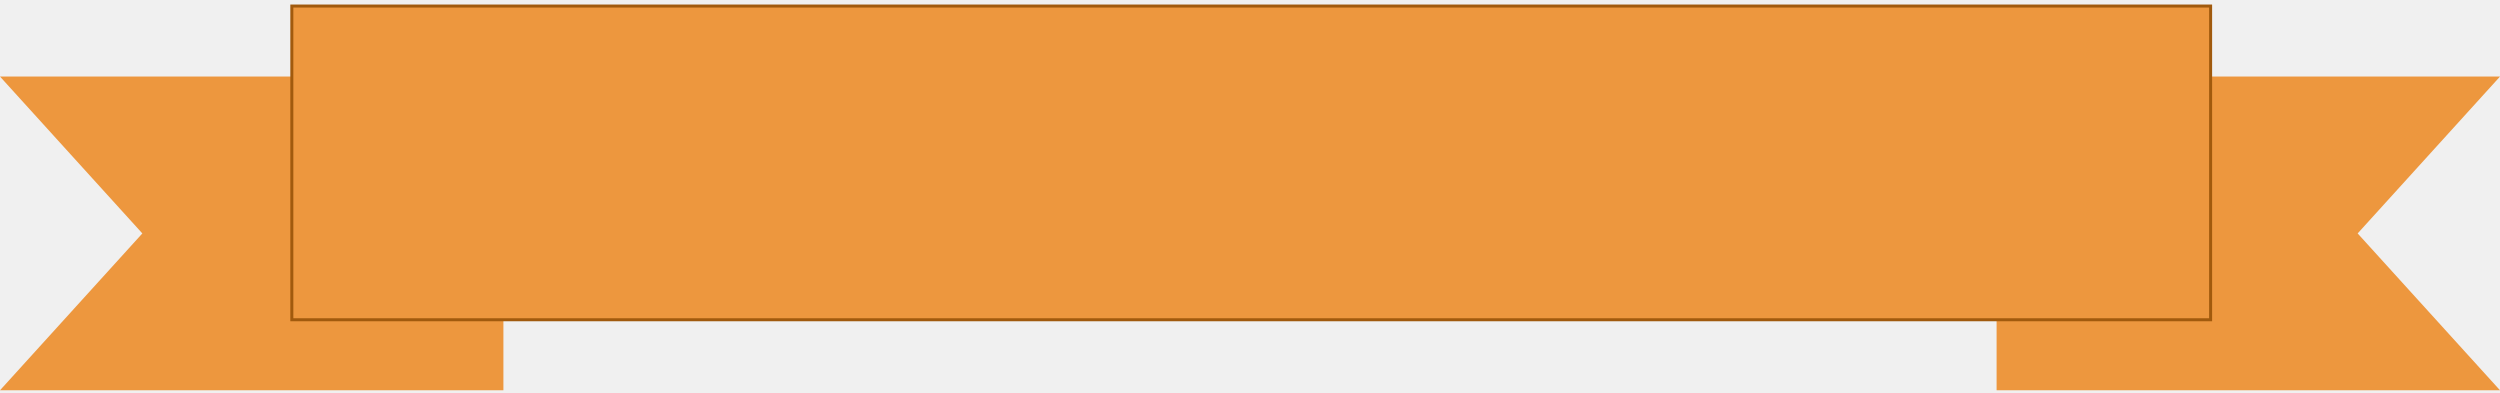
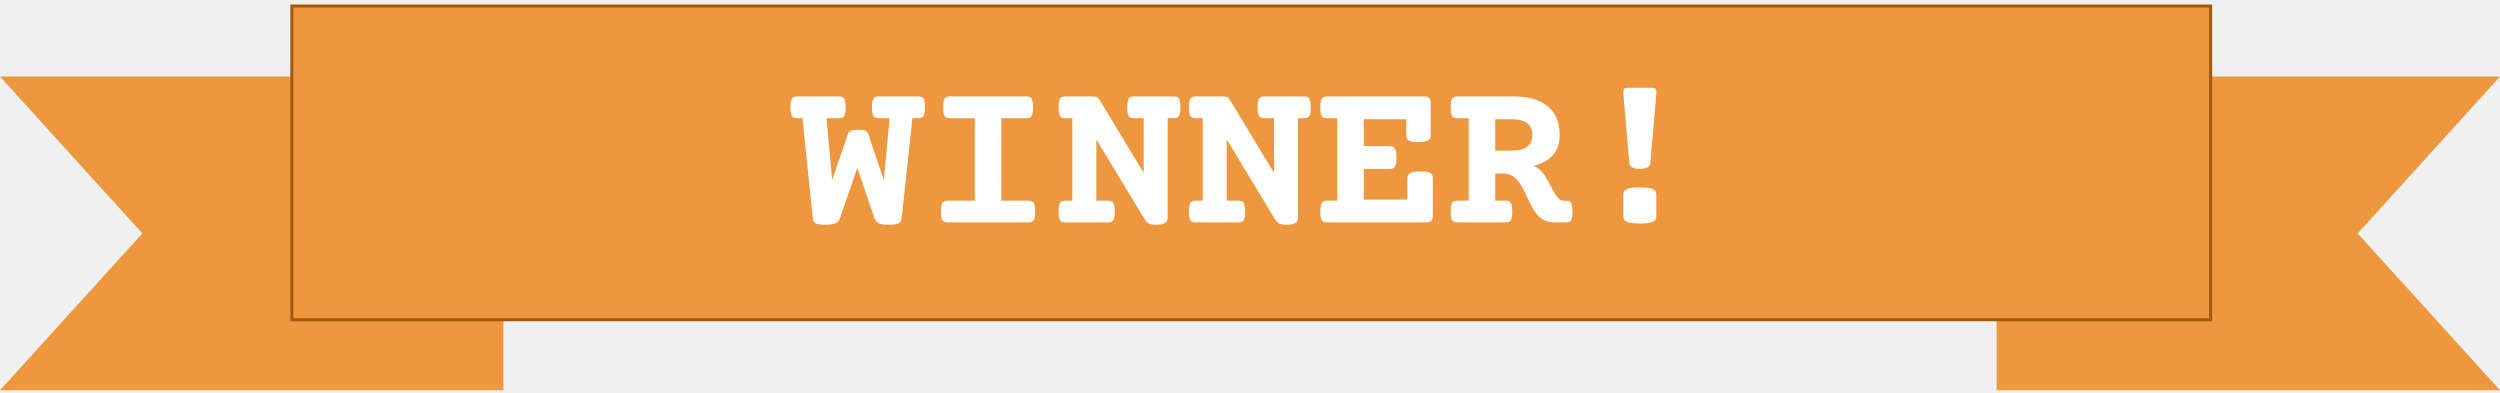
<svg xmlns="http://www.w3.org/2000/svg" width="414" height="65" viewBox="0 0 414 65" fill="none">
  <path fill-rule="evenodd" clip-rule="evenodd" d="M0 12.679H83.364V64.63H0L23.572 38.655L0 12.679Z" fill="#ED973E" />
  <path fill-rule="evenodd" clip-rule="evenodd" d="M414 64.63H330.636V12.679H414L390.428 38.655L414 64.63Z" fill="#ED973E" />
  <path d="M366.076 1H48.327V52.951H366.076V1Z" fill="#ED973E" stroke="#A15A0D" stroke-width="0.5" />
+   <path d="M152.078 15.967C152.359 15.967 152.576 16.02 152.728 16.126C152.881 16.219 152.992 16.395 153.062 16.653C153.144 16.911 153.185 17.286 153.185 17.778C153.185 18.27 153.144 18.645 153.062 18.903C152.992 19.161 152.881 19.337 152.728 19.43C152.576 19.524 152.359 19.571 152.078 19.571H151.094L149.318 36.077C149.283 36.37 149.201 36.598 149.072 36.762C148.943 36.926 148.732 37.044 148.439 37.114C148.146 37.184 147.73 37.219 147.191 37.219C146.418 37.219 145.855 37.132 145.504 36.956C145.164 36.78 144.924 36.487 144.783 36.077L141.971 27.797L139.123 36.077C138.982 36.487 138.736 36.78 138.385 36.956C138.033 37.132 137.465 37.219 136.68 37.219C136.14 37.219 135.724 37.184 135.431 37.114C135.15 37.044 134.945 36.926 134.816 36.762C134.699 36.598 134.623 36.37 134.588 36.077L132.883 19.571H132.004C131.722 19.571 131.506 19.524 131.353 19.43C131.201 19.337 131.09 19.161 131.019 18.903C130.937 18.645 130.896 18.27 130.896 17.778C130.896 17.286 130.937 16.911 131.019 16.653C131.09 16.395 131.201 16.219 131.353 16.126C131.506 16.02 131.722 15.967 132.004 15.967H138.93C139.211 15.967 139.428 16.02 139.58 16.126C139.732 16.219 139.844 16.395 139.914 16.653C139.996 16.911 140.037 17.286 140.037 17.778C140.037 18.27 139.996 18.645 139.914 18.903C139.844 19.161 139.732 19.337 139.58 19.43C139.428 19.524 139.211 19.571 138.93 19.571H136.873L137.805 29.837L140.371 22.313C140.453 22.044 140.611 21.838 140.846 21.698C141.08 21.557 141.472 21.487 142.023 21.487C142.609 21.487 143.031 21.546 143.289 21.663C143.547 21.768 143.711 21.944 143.781 22.19L146.365 29.837L147.314 19.571H145.504C145.222 19.571 145.006 19.524 144.853 19.43C144.701 19.337 144.584 19.161 144.502 18.903C144.431 18.645 144.396 18.27 144.396 17.778C144.396 17.286 144.431 16.911 144.502 16.653C144.584 16.395 144.701 16.219 144.853 16.126C145.006 16.02 145.222 15.967 145.504 15.967H152.078ZM169.972 15.967C170.254 15.967 170.471 16.02 170.623 16.126C170.775 16.219 170.887 16.395 170.957 16.653C171.039 16.911 171.08 17.286 171.08 17.778C171.08 18.27 171.039 18.645 170.957 18.903C170.887 19.161 170.775 19.337 170.623 19.43C170.471 19.524 170.254 19.571 169.972 19.571H165.824V33.229H170.324C170.605 33.229 170.822 33.282 170.974 33.387C171.127 33.481 171.238 33.657 171.308 33.915C171.39 34.172 171.431 34.547 171.431 35.04C171.431 35.532 171.39 35.907 171.308 36.165C171.238 36.422 171.127 36.598 170.974 36.692C170.822 36.786 170.605 36.833 170.324 36.833H156.93C156.648 36.833 156.431 36.786 156.279 36.692C156.127 36.598 156.01 36.422 155.928 36.165C155.857 35.907 155.822 35.532 155.822 35.04C155.822 34.547 155.857 34.172 155.928 33.915C156.01 33.657 156.127 33.481 156.279 33.387C156.431 33.282 156.648 33.229 156.93 33.229H161.43V19.571H157.281C157 19.571 156.783 19.524 156.631 19.43C156.478 19.337 156.361 19.161 156.279 18.903C156.209 18.645 156.174 18.27 156.174 17.778C156.174 17.286 156.209 16.911 156.279 16.653C156.361 16.395 156.478 16.219 156.631 16.126C156.783 16.02 157 15.967 157.281 15.967H169.972ZM194.371 15.967C194.652 15.967 194.869 16.02 195.021 16.126C195.174 16.219 195.285 16.395 195.355 16.653C195.437 16.911 195.478 17.286 195.478 17.778C195.478 18.27 195.437 18.645 195.355 18.903C195.285 19.161 195.174 19.337 195.021 19.43C194.869 19.524 194.652 19.571 194.371 19.571H193.369V36.059C193.369 36.446 193.222 36.733 192.93 36.92C192.637 37.12 192.139 37.219 191.435 37.219C190.896 37.219 190.492 37.143 190.222 36.991C189.965 36.85 189.736 36.616 189.537 36.288L181.627 23.192H181.556V33.229H183.508C183.789 33.229 184.006 33.282 184.158 33.387C184.31 33.481 184.422 33.657 184.492 33.915C184.574 34.172 184.615 34.547 184.615 35.04C184.615 35.532 184.574 35.907 184.492 36.165C184.422 36.422 184.31 36.598 184.158 36.692C184.006 36.786 183.789 36.833 183.508 36.833H176.406C176.125 36.833 175.908 36.786 175.756 36.692C175.603 36.598 175.486 36.422 175.404 36.165C175.334 35.907 175.299 35.532 175.299 35.04C175.299 34.547 175.334 34.172 175.404 33.915C175.486 33.657 175.603 33.481 175.756 33.387C175.908 33.282 176.125 33.229 176.406 33.229H177.584V19.571H176.406C176.125 19.571 175.908 19.524 175.756 19.43C175.603 19.337 175.486 19.161 175.404 18.903C175.334 18.645 175.299 18.27 175.299 17.778C175.299 17.286 175.334 16.911 175.404 16.653C175.486 16.395 175.603 16.219 175.756 16.126C175.908 16.02 176.125 15.967 176.406 15.967H181.047C181.515 15.967 181.844 16.126 182.031 16.442L189.326 28.518H189.396V19.571H187.779C187.498 19.571 187.281 19.524 187.129 19.43C186.976 19.337 186.859 19.161 186.777 18.903C186.707 18.645 186.672 18.27 186.672 17.778C186.672 17.286 186.707 16.911 186.777 16.653C186.859 16.395 186.976 16.219 187.129 16.126C187.281 16.02 187.498 15.967 187.779 15.967H194.371ZM215.957 15.967C216.238 15.967 216.455 16.02 216.607 16.126C216.76 16.219 216.871 16.395 216.941 16.653C217.023 16.911 217.064 17.286 217.064 17.778C217.064 18.27 217.023 18.645 216.941 18.903C216.871 19.161 216.76 19.337 216.607 19.43C216.455 19.524 216.238 19.571 215.957 19.571H214.955V36.059C214.955 36.446 214.808 36.733 214.515 36.92C214.222 37.12 213.724 37.219 213.021 37.219C212.482 37.219 212.078 37.143 211.808 36.991C211.551 36.85 211.322 36.616 211.123 36.288L203.213 23.192H203.142V33.229H205.094C205.375 33.229 205.592 33.282 205.744 33.387C205.896 33.481 206.008 33.657 206.078 33.915C206.16 34.172 206.201 34.547 206.201 35.04C206.201 35.532 206.16 35.907 206.078 36.165C206.008 36.422 205.896 36.598 205.744 36.692C205.592 36.786 205.375 36.833 205.094 36.833H197.992C197.711 36.833 197.494 36.786 197.342 36.692C197.189 36.598 197.072 36.422 196.99 36.165C196.92 35.907 196.885 35.532 196.885 35.04C196.885 34.547 196.92 34.172 196.99 33.915C197.072 33.657 197.189 33.481 197.342 33.387C197.494 33.282 197.711 33.229 197.992 33.229H199.17V19.571H197.992C197.711 19.571 197.494 19.524 197.342 19.43C197.189 19.337 197.072 19.161 196.99 18.903C196.92 18.645 196.885 18.27 196.885 17.778C196.885 17.286 196.92 16.911 196.99 16.653C197.072 16.395 197.189 16.219 197.342 16.126C197.494 16.02 197.711 15.967 197.992 15.967H202.633C203.101 15.967 203.43 16.126 203.617 16.442L210.912 28.518H210.982V19.571H209.365C209.084 19.571 208.867 19.524 208.715 19.43C208.562 19.337 208.445 19.161 208.363 18.903C208.293 18.645 208.258 18.27 208.258 17.778C208.258 17.286 208.293 16.911 208.363 16.653C208.445 16.395 208.562 16.219 208.715 16.126C208.867 16.02 209.084 15.967 209.365 15.967H215.957ZM235.785 15.967C236.195 15.967 236.488 16.055 236.664 16.231C236.84 16.407 236.928 16.7 236.928 17.11V22.419C236.928 22.817 236.758 23.104 236.418 23.28C236.078 23.444 235.533 23.526 234.783 23.526C234.056 23.526 233.558 23.444 233.289 23.28C233.019 23.116 232.885 22.829 232.885 22.419V19.747H225.853V24.194H230.142C230.553 24.194 230.84 24.329 231.004 24.598C231.168 24.868 231.25 25.366 231.25 26.092C231.25 26.819 231.168 27.317 231.004 27.587C230.84 27.844 230.553 27.973 230.142 27.973H225.853V33.053H233.06V29.503C233.06 29.104 233.23 28.823 233.57 28.659C233.922 28.483 234.49 28.395 235.275 28.395C236.049 28.395 236.576 28.477 236.857 28.641C237.139 28.805 237.279 29.092 237.279 29.503V35.69C237.279 36.089 237.191 36.382 237.015 36.569C236.84 36.745 236.547 36.833 236.137 36.833H219.754C219.472 36.833 219.256 36.786 219.103 36.692C218.951 36.598 218.834 36.422 218.752 36.165C218.681 35.907 218.646 35.532 218.646 35.04C218.646 34.547 218.681 34.172 218.752 33.915C218.834 33.657 218.951 33.481 219.103 33.387C219.256 33.282 219.472 33.229 219.754 33.229H221.459V19.571H219.754C219.472 19.571 219.256 19.524 219.103 19.43C218.951 19.337 218.834 19.161 218.752 18.903C218.681 18.645 218.646 18.27 218.646 17.778C218.646 17.286 218.681 16.911 218.752 16.653C218.834 16.395 218.951 16.219 219.103 16.126C219.256 16.02 219.472 15.967 219.754 15.967H235.785ZM250.603 15.967C253.076 15.967 254.974 16.512 256.299 17.602C257.623 18.692 258.285 20.274 258.285 22.348C258.285 25.055 256.832 26.76 253.926 27.463C254.558 27.71 255.062 28.073 255.437 28.553C255.683 28.87 255.906 29.204 256.105 29.555C256.316 29.895 256.556 30.329 256.826 30.856C257.107 31.419 257.324 31.823 257.476 32.069C257.711 32.456 257.945 32.749 258.18 32.948C258.414 33.135 258.678 33.229 258.971 33.229H259.305C259.586 33.229 259.803 33.282 259.955 33.387C260.107 33.481 260.219 33.657 260.289 33.915C260.371 34.172 260.412 34.547 260.412 35.04C260.412 35.532 260.371 35.907 260.289 36.165C260.219 36.422 260.107 36.598 259.955 36.692C259.803 36.786 259.586 36.833 259.305 36.833H257.599C256.674 36.833 255.924 36.645 255.349 36.27C254.775 35.895 254.248 35.268 253.767 34.389C253.533 33.979 253.252 33.417 252.924 32.702C252.689 32.163 252.467 31.7 252.256 31.313C252.045 30.915 251.81 30.528 251.553 30.153C251.189 29.649 250.785 29.286 250.34 29.063C249.894 28.84 249.361 28.729 248.74 28.729H247.615V33.229H249.32C249.601 33.229 249.818 33.282 249.971 33.387C250.123 33.481 250.234 33.657 250.305 33.915C250.387 34.172 250.428 34.547 250.428 35.04C250.428 35.532 250.387 35.907 250.305 36.165C250.234 36.422 250.123 36.598 249.971 36.692C249.818 36.786 249.601 36.833 249.32 36.833H241.34C241.058 36.833 240.842 36.786 240.689 36.692C240.537 36.598 240.42 36.422 240.338 36.165C240.267 35.907 240.232 35.532 240.232 35.04C240.232 34.547 240.267 34.172 240.338 33.915C240.42 33.657 240.537 33.481 240.689 33.387C240.842 33.282 241.058 33.229 241.34 33.229H243.221V19.571H241.34C241.058 19.571 240.842 19.524 240.689 19.43C240.537 19.337 240.42 19.161 240.338 18.903C240.267 18.645 240.232 18.27 240.232 17.778C240.232 17.286 240.267 16.911 240.338 16.653C240.42 16.395 240.537 16.219 240.689 16.126C240.842 16.02 241.058 15.967 241.34 15.967H250.603ZM247.615 24.95H250.234C251.43 24.95 252.314 24.739 252.889 24.317C253.463 23.883 253.75 23.227 253.75 22.348C253.75 21.469 253.463 20.819 252.889 20.397C252.314 19.963 251.43 19.747 250.234 19.747H247.615V24.95ZM273.578 14.526C273.847 14.526 274.041 14.596 274.158 14.737C274.275 14.878 274.322 15.1 274.299 15.405L273.297 26.954C273.238 27.633 272.658 27.973 271.556 27.973C270.455 27.973 269.875 27.633 269.816 26.954L268.814 15.405C268.791 15.1 268.838 14.878 268.955 14.737C269.072 14.596 269.265 14.526 269.535 14.526H273.578ZM271.556 31.032C272.517 31.032 273.209 31.12 273.631 31.296C274.064 31.46 274.281 31.741 274.281 32.139V35.901C274.281 36.299 274.064 36.587 273.631 36.762C273.209 36.926 272.517 37.008 271.556 37.008C270.596 37.008 269.898 36.926 269.465 36.762C269.043 36.587 268.832 36.299 268.832 35.901V32.139C268.832 31.741 269.043 31.46 269.465 31.296C269.898 31.12 270.596 31.032 271.556 31.032Z" fill="white" />
</svg>
